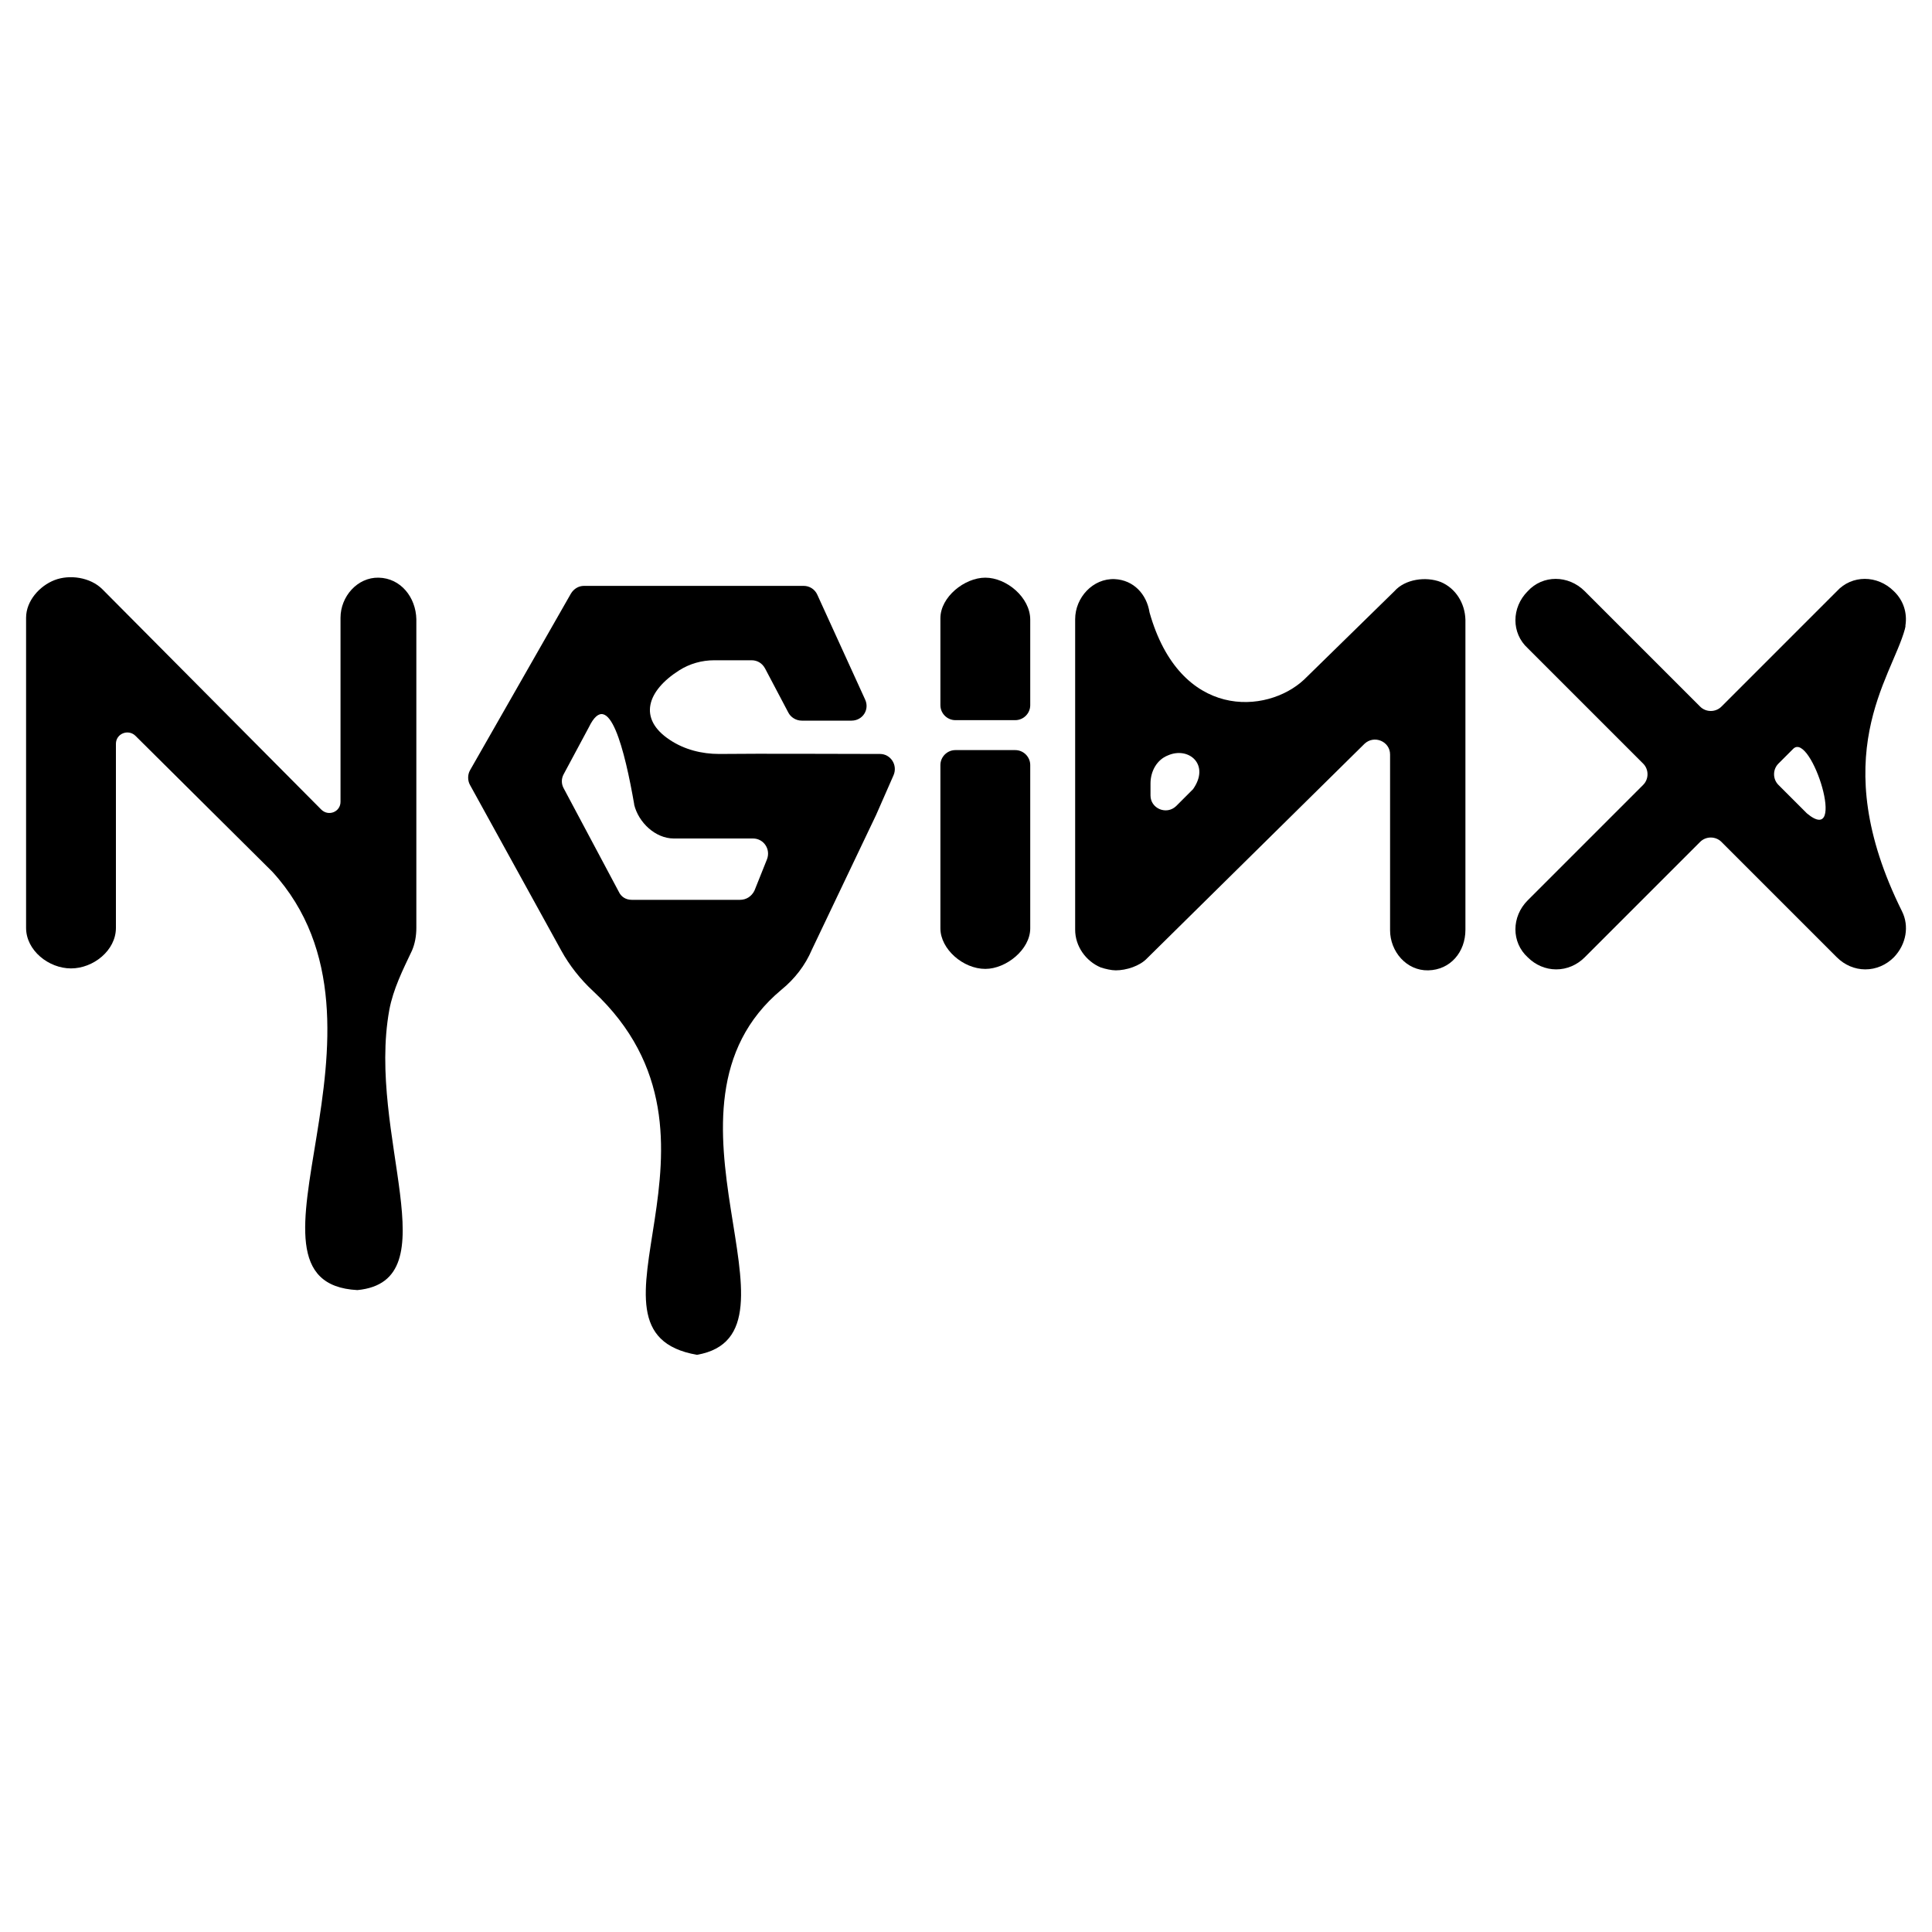
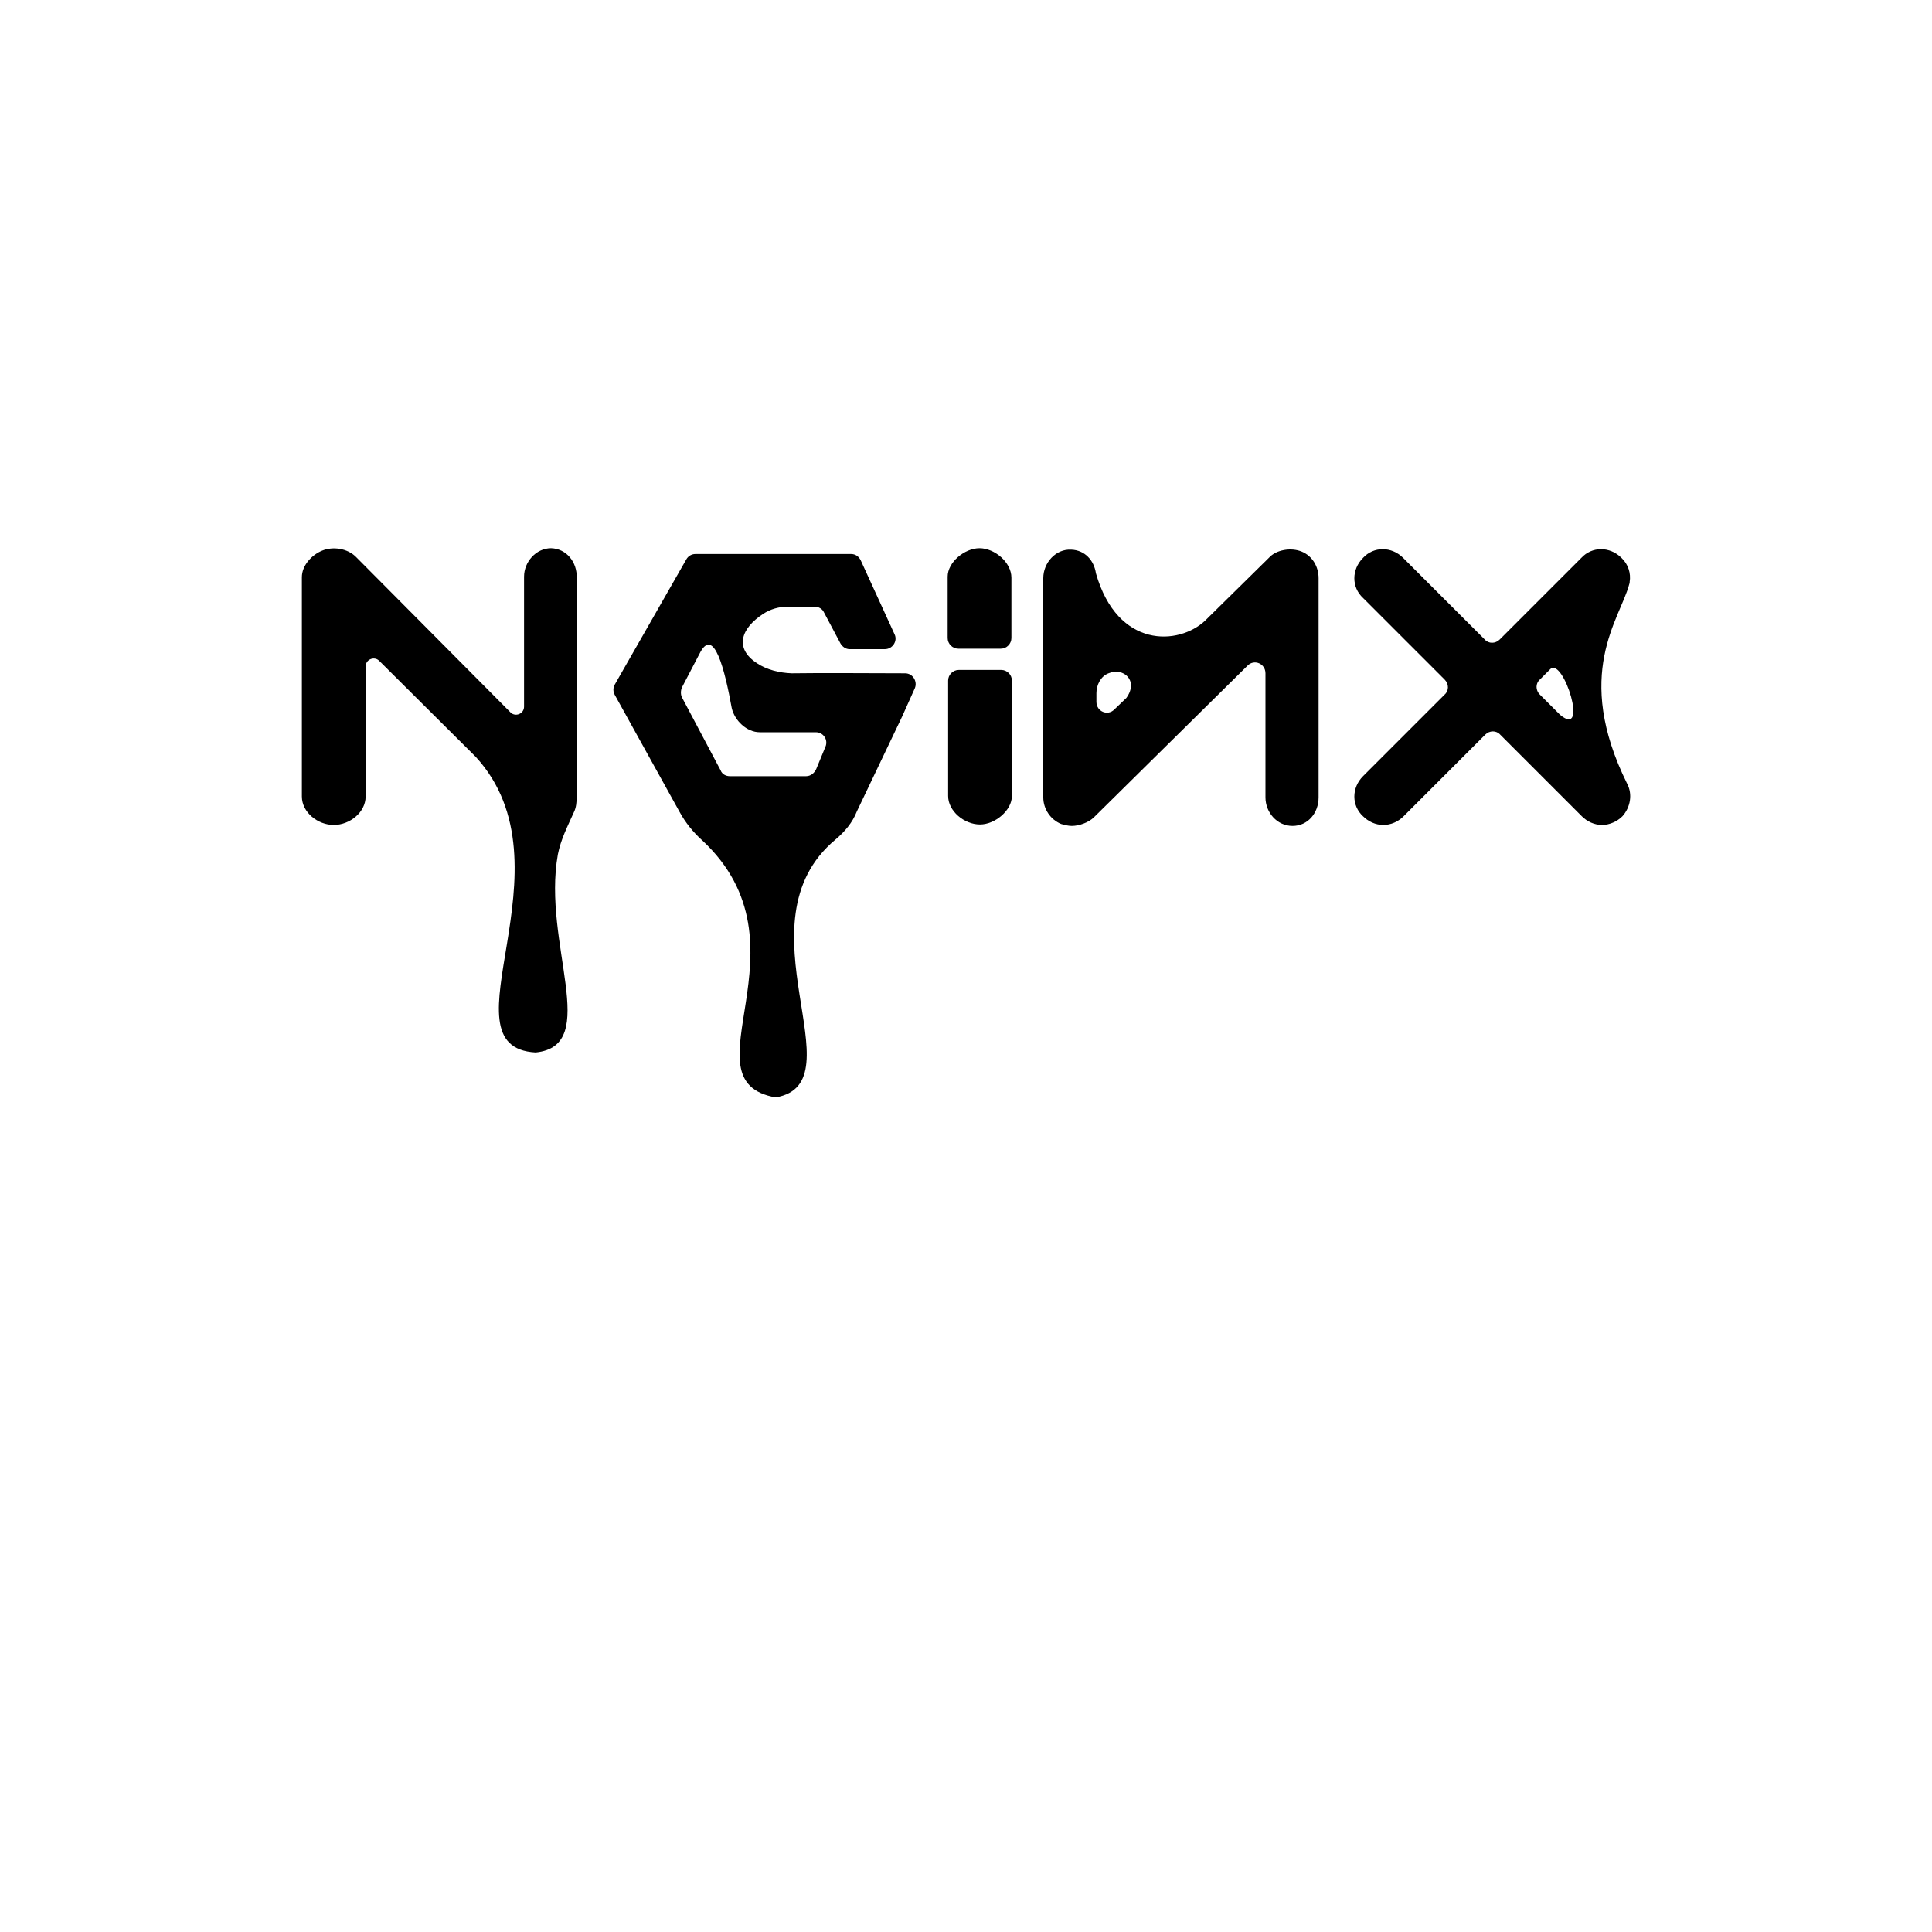
<svg xmlns="http://www.w3.org/2000/svg" version="1.1" id="svg6" x="0px" y="0px" viewBox="0 0 400 400" style="enable-background:new 0 0 400 400;" xml:space="preserve">
-   <g>
-     <path d="M138.7,153.2c-6.7-4.4-4.7-10.2,1.9-14.4c2.2-1.4,4.7-2.1,7.3-2.1h7.7c1.2,0,2.2,0.6,2.8,1.7l4.8,9.1   c0.5,1,1.6,1.7,2.8,1.7h10.3c2.3,0,3.8-2.3,2.8-4.4l-9.9-21.7c-0.5-1.1-1.6-1.8-2.8-1.8h-45.5c-1.1,0-2.1,0.6-2.7,1.6l-20.9,36.6   c-0.5,0.9-0.5,2.1,0,3l18.9,34.3c1.7,3.1,4,6,6.6,8.4c32.9,30.7-6.1,70.5,21.5,75.3c24.7-4.3-11.9-51.1,17.5-75.6   c2.7-2.2,4.9-5,6.3-8.3l0,0l13.3-27.9l3.6-8.2c0.9-2.1-0.6-4.4-2.8-4.4c-8.1,0-24.6-0.1-33.3,0   C145.3,156.1,141.7,155.2,138.7,153.2z M153.2,186.3h-22.4c-1.2,0-2.2-0.6-2.7-1.7l-11.4-21.4c-0.5-0.9-0.5-2,0-2.9l5.2-9.7   c4.2-8.7,7.5,5,9.4,15.9c0,0,0,0,0,0.1c0,0,0,0,0,0l0,0c0.9,3.7,4.4,7,8.2,7l16.4,0c2.2,0,3.7,2.2,2.9,4.3l-2.6,6.5   C155.6,185.6,154.5,186.3,153.2,186.3z" />
-     <path d="M78.4,119.6c-4.4-0.1-7.9,3.9-7.9,8.3v38.1c0,2.1-2.5,3.1-4,1.6l-45.3-45.6c-2.5-2.5-6.8-3.1-9.9-1.9s-5.9,4.3-5.9,7.8   v64.2c0,4.7,4.7,8.4,9.3,8.4s9.3-3.7,9.3-8.4v-38.1c0-2.1,2.5-3.1,4-1.7l28.4,28.2c29.4,32.2-10.9,85.1,17.6,86.6   c19.4-1.9,1.9-32.1,6.6-58c0.8-4.3,2.8-8.3,4.7-12.3c0.6-1.4,0.9-3,0.9-4.7v-63.9C86.1,123.7,83,119.7,78.4,119.6z" />
-     <path d="M204,119.6c-4.3,0-9.3,4-9.3,8.4v18c0,1.7,1.4,3.1,3.1,3.1h12.4c1.7,0,3.1-1.4,3.1-3.1v-17.7   C213.3,123.7,208.4,119.6,204,119.6z" />
-     <path d="M298.3,120.5c-3.1-1.2-7.4-0.6-9.6,1.9l-18.7,18.3c-7.7,7.2-25.7,8.4-32-13.9c-0.6-3.8-3.3-6.7-7.2-6.9   c-4.5-0.2-8.2,3.8-8.2,8.3v64.3c0,3.4,2.2,6.5,5.3,7.8c0.9,0.3,2.2,0.6,3.1,0.6c2.2,0,5-0.9,6.5-2.5l45-44.4c2-1.9,5.3-0.5,5.3,2.2   l0,36.4c0,4.4,3.4,8.4,7.9,8.3c4.6-0.1,7.7-3.8,7.7-8.4v-64.2C303.3,124.9,301.4,121.8,298.3,120.5z M247,163.4l-3.5,3.5   c-2,1.9-5.3,0.5-5.3-2.2v-2.5c0-2.5,1.3-4.9,3.6-5.8C246.1,154.5,250.6,158.3,247,163.4z" />
-     <path d="M194.7,192.2c0,4.3,4.7,8.4,9.3,8.4c4.3,0,9.3-4,9.3-8.4v-33.8c0-1.7-1.4-3.1-3.1-3.1h-12.4c-1.7,0-3.1,1.4-3.1,3.1V192.2z   " />
-     <path d="M393.8,188.7c-16-32.2-2.2-48.2,0.6-58.5c0-0.2,0.1-0.3,0.1-0.5c0-0.1,0-0.1,0-0.2l0,0c0.4-2.6-0.4-5.2-2.4-7.1   c-3.4-3.4-8.7-3.4-11.8,0l-23.9,23.9c-1.2,1.2-3.2,1.2-4.4,0l-23.9-23.9c-3.4-3.4-8.7-3.4-11.8,0c-3.4,3.4-3.4,8.7,0,11.8   l23.9,23.9c1.2,1.2,1.2,3.2,0,4.4l-23.9,23.9c-3.4,3.4-3.4,8.7,0,11.8c1.6,1.6,3.7,2.5,5.9,2.5c2.2,0,4.3-0.9,5.9-2.5l23.9-23.9   c1.2-1.2,3.2-1.2,4.4,0l23.9,23.9c1.6,1.6,3.7,2.5,5.9,2.5s4.3-0.9,5.9-2.5C394.7,195.5,395.3,191.7,393.8,188.7z M374.1,168.4   L374.1,168.4l-5.9-5.9c-1.2-1.2-1.2-3.2,0-4.4l3.1-3.1C375,151.5,382.6,175.5,374.1,168.4z" />
-   </g>
+   <path d="M156.7,137.3c-4.7-3.1-3.3-7.2,1.3-10.2c1.5-1,3.3-1.5,5.2-1.5h5.5c0.8,0,1.6,0.5,1.9,1.2l3.4,6.4c0.4,0.7,1.1,1.2,1.9,1.2  h7.3c1.6,0,2.7-1.7,2-3.1l-7-15.3c-0.4-0.8-1.1-1.3-2-1.3H144c-0.8,0-1.5,0.4-1.9,1.1l-14.8,25.9c-0.4,0.7-0.4,1.5,0,2.2l13.4,24.2  c1.2,2.2,2.8,4.2,4.7,5.9c23.3,21.7-4.3,49.8,15.2,53.2c17.4-3-8.4-36.1,12.4-53.4c1.9-1.6,3.5-3.5,4.4-5.8l0,0l9.4-19.7l2.6-5.8  c0.6-1.4-0.4-3.1-2-3.1c-5.7,0-17.4-0.1-23.5,0C161.4,139.3,158.8,138.7,156.7,137.3z M166.9,160.7h-15.8c-0.8,0-1.6-0.4-1.9-1.2  l-8-15.1c-0.3-0.6-0.3-1.4,0-2.1l3.6-6.9c3-6.1,5.3,3.5,6.7,11.2c0,0,0,0,0,0c0,0,0,0,0,0l0,0c0.6,2.6,3.1,5,5.8,5l11.6,0  c1.6,0,2.6,1.6,2,3l-1.9,4.6C168.6,160.1,167.8,160.7,166.9,160.7z" />
+   <path d="M114.1,113.5c-3.1,0-5.6,2.8-5.6,5.9v26.9c0,1.5-1.8,2.2-2.8,1.2l-32-32.2c-1.8-1.8-4.8-2.2-7-1.3c-2.2,0.9-4.2,3.1-4.2,5.5  v45.4c0,3.3,3.3,5.9,6.6,5.9s6.6-2.6,6.6-5.9v-26.9c0-1.5,1.8-2.2,2.8-1.2l20,19.9c20.8,22.7-7.7,60.1,12.4,61.2  c13.7-1.4,1.3-22.6,4.6-41c0.6-3.1,2-5.8,3.3-8.7c0.5-1,0.6-2.1,0.6-3.4v-45.2C119.5,116.4,117.3,113.6,114.1,113.5z" />
+   <path d="M202.8,113.5c-3.1,0-6.6,2.9-6.6,5.9v12.7c0,1.2,1,2.2,2.2,2.2h8.8c1.2,0,2.2-1,2.2-2.2v-12.5  C209.4,116.4,205.9,113.5,202.8,113.5z" />
+   <path d="M269.5,114.2c-2.2-0.9-5.3-0.4-6.8,1.3l-13.2,13c-5.4,5.1-18.1,5.9-22.6-9.8c-0.4-2.7-2.3-4.8-5.1-4.9  c-3.2-0.2-5.8,2.7-5.8,5.9v45.4c0,2.4,1.5,4.6,3.7,5.5c0.7,0.2,1.5,0.4,2.2,0.4c1.5,0,3.5-0.7,4.6-1.8l31.8-31.4  c1.4-1.4,3.7-0.4,3.7,1.6v25.7c0,3.1,2.4,5.9,5.6,5.9c3.2,0,5.4-2.7,5.4-5.9v-45.4C273,117.3,271.7,115.1,269.5,114.2z M233.2,144.5  l-2.5,2.4c-1.4,1.4-3.7,0.4-3.7-1.6v-1.8c0-1.7,0.9-3.5,2.5-4.1C232.6,138.1,235.8,140.9,233.2,144.5z" />
+   <path d="M196.3,164.8c0,3.1,3.3,5.9,6.6,5.9c3.1,0,6.6-2.9,6.6-5.9v-23.9c0-1.2-1-2.2-2.2-2.2h-8.8c-1.2,0-2.2,1-2.2,2.2V164.8z" />
+   <path d="M336.9,162.3c-11.3-22.8-1.5-34.1,0.4-41.3c0-0.1,0.1-0.2,0.1-0.4c0,0,0-0.1,0-0.1l0,0c0.3-1.8-0.3-3.7-1.7-5  c-2.4-2.4-6.1-2.4-8.3,0l-16.9,16.9c-0.9,0.9-2.3,0.9-3.1,0l-16.9-16.9c-2.4-2.4-6.1-2.4-8.3,0c-2.4,2.4-2.4,6.1,0,8.3l16.9,16.9  c0.9,0.9,0.9,2.3,0,3.1l-16.9,16.9c-2.4,2.4-2.4,6.1,0,8.3c1.1,1.1,2.6,1.8,4.2,1.8s3.1-0.7,4.2-1.8l16.9-16.9  c0.9-0.9,2.3-0.9,3.1,0l16.9,16.9c1.1,1.1,2.6,1.8,4.2,1.8c1.5,0,3.1-0.7,4.2-1.8C337.6,167.1,338,164.4,336.9,162.3z M323,148  L323,148l-4.2-4.2c-0.9-0.9-0.9-2.3,0-3.1l2.2-2.2C323.7,136.1,329,153,323,148z" />
</svg>
